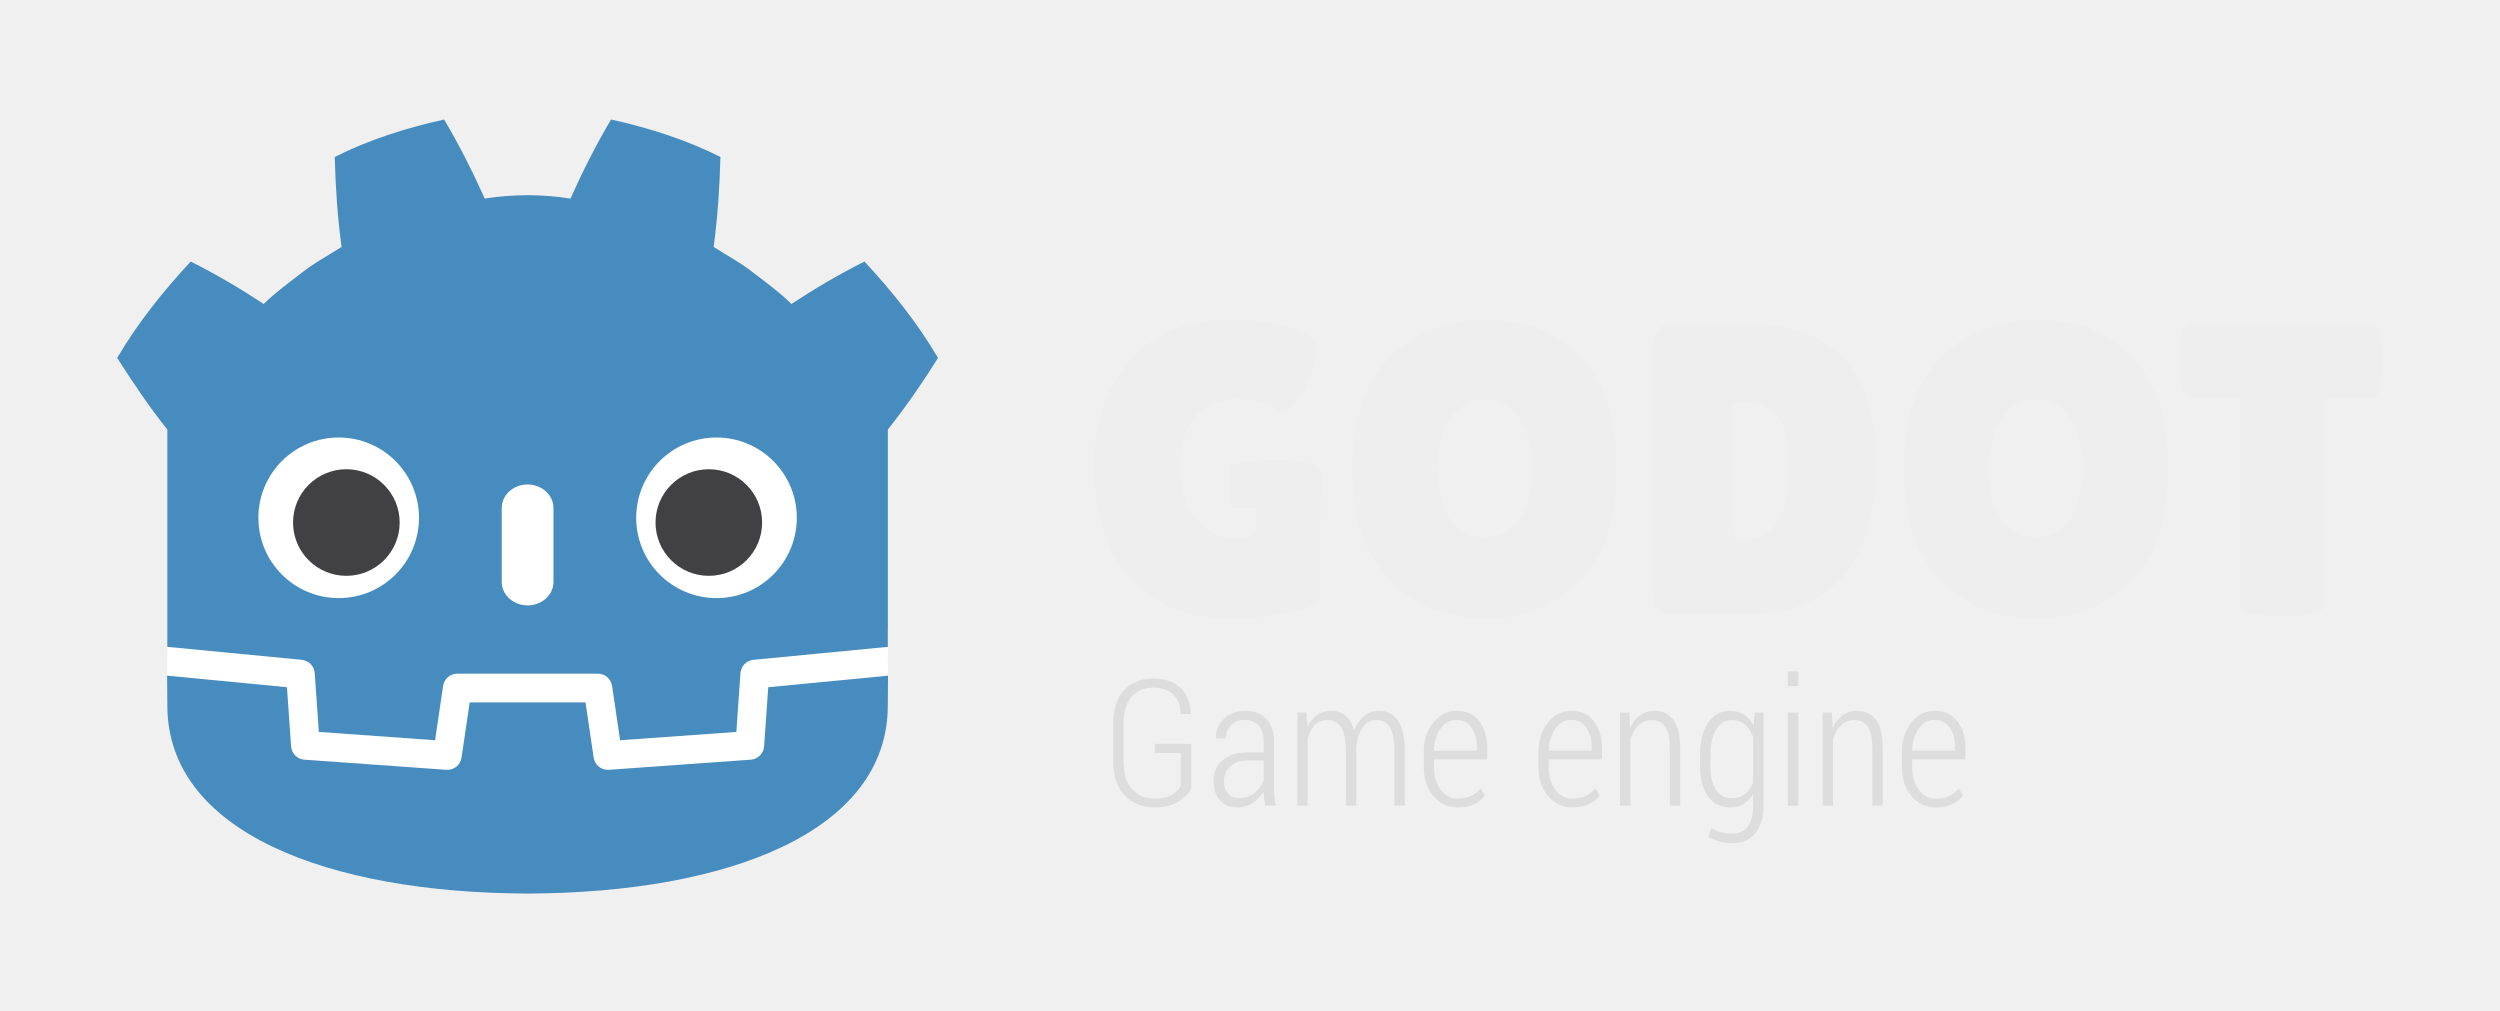
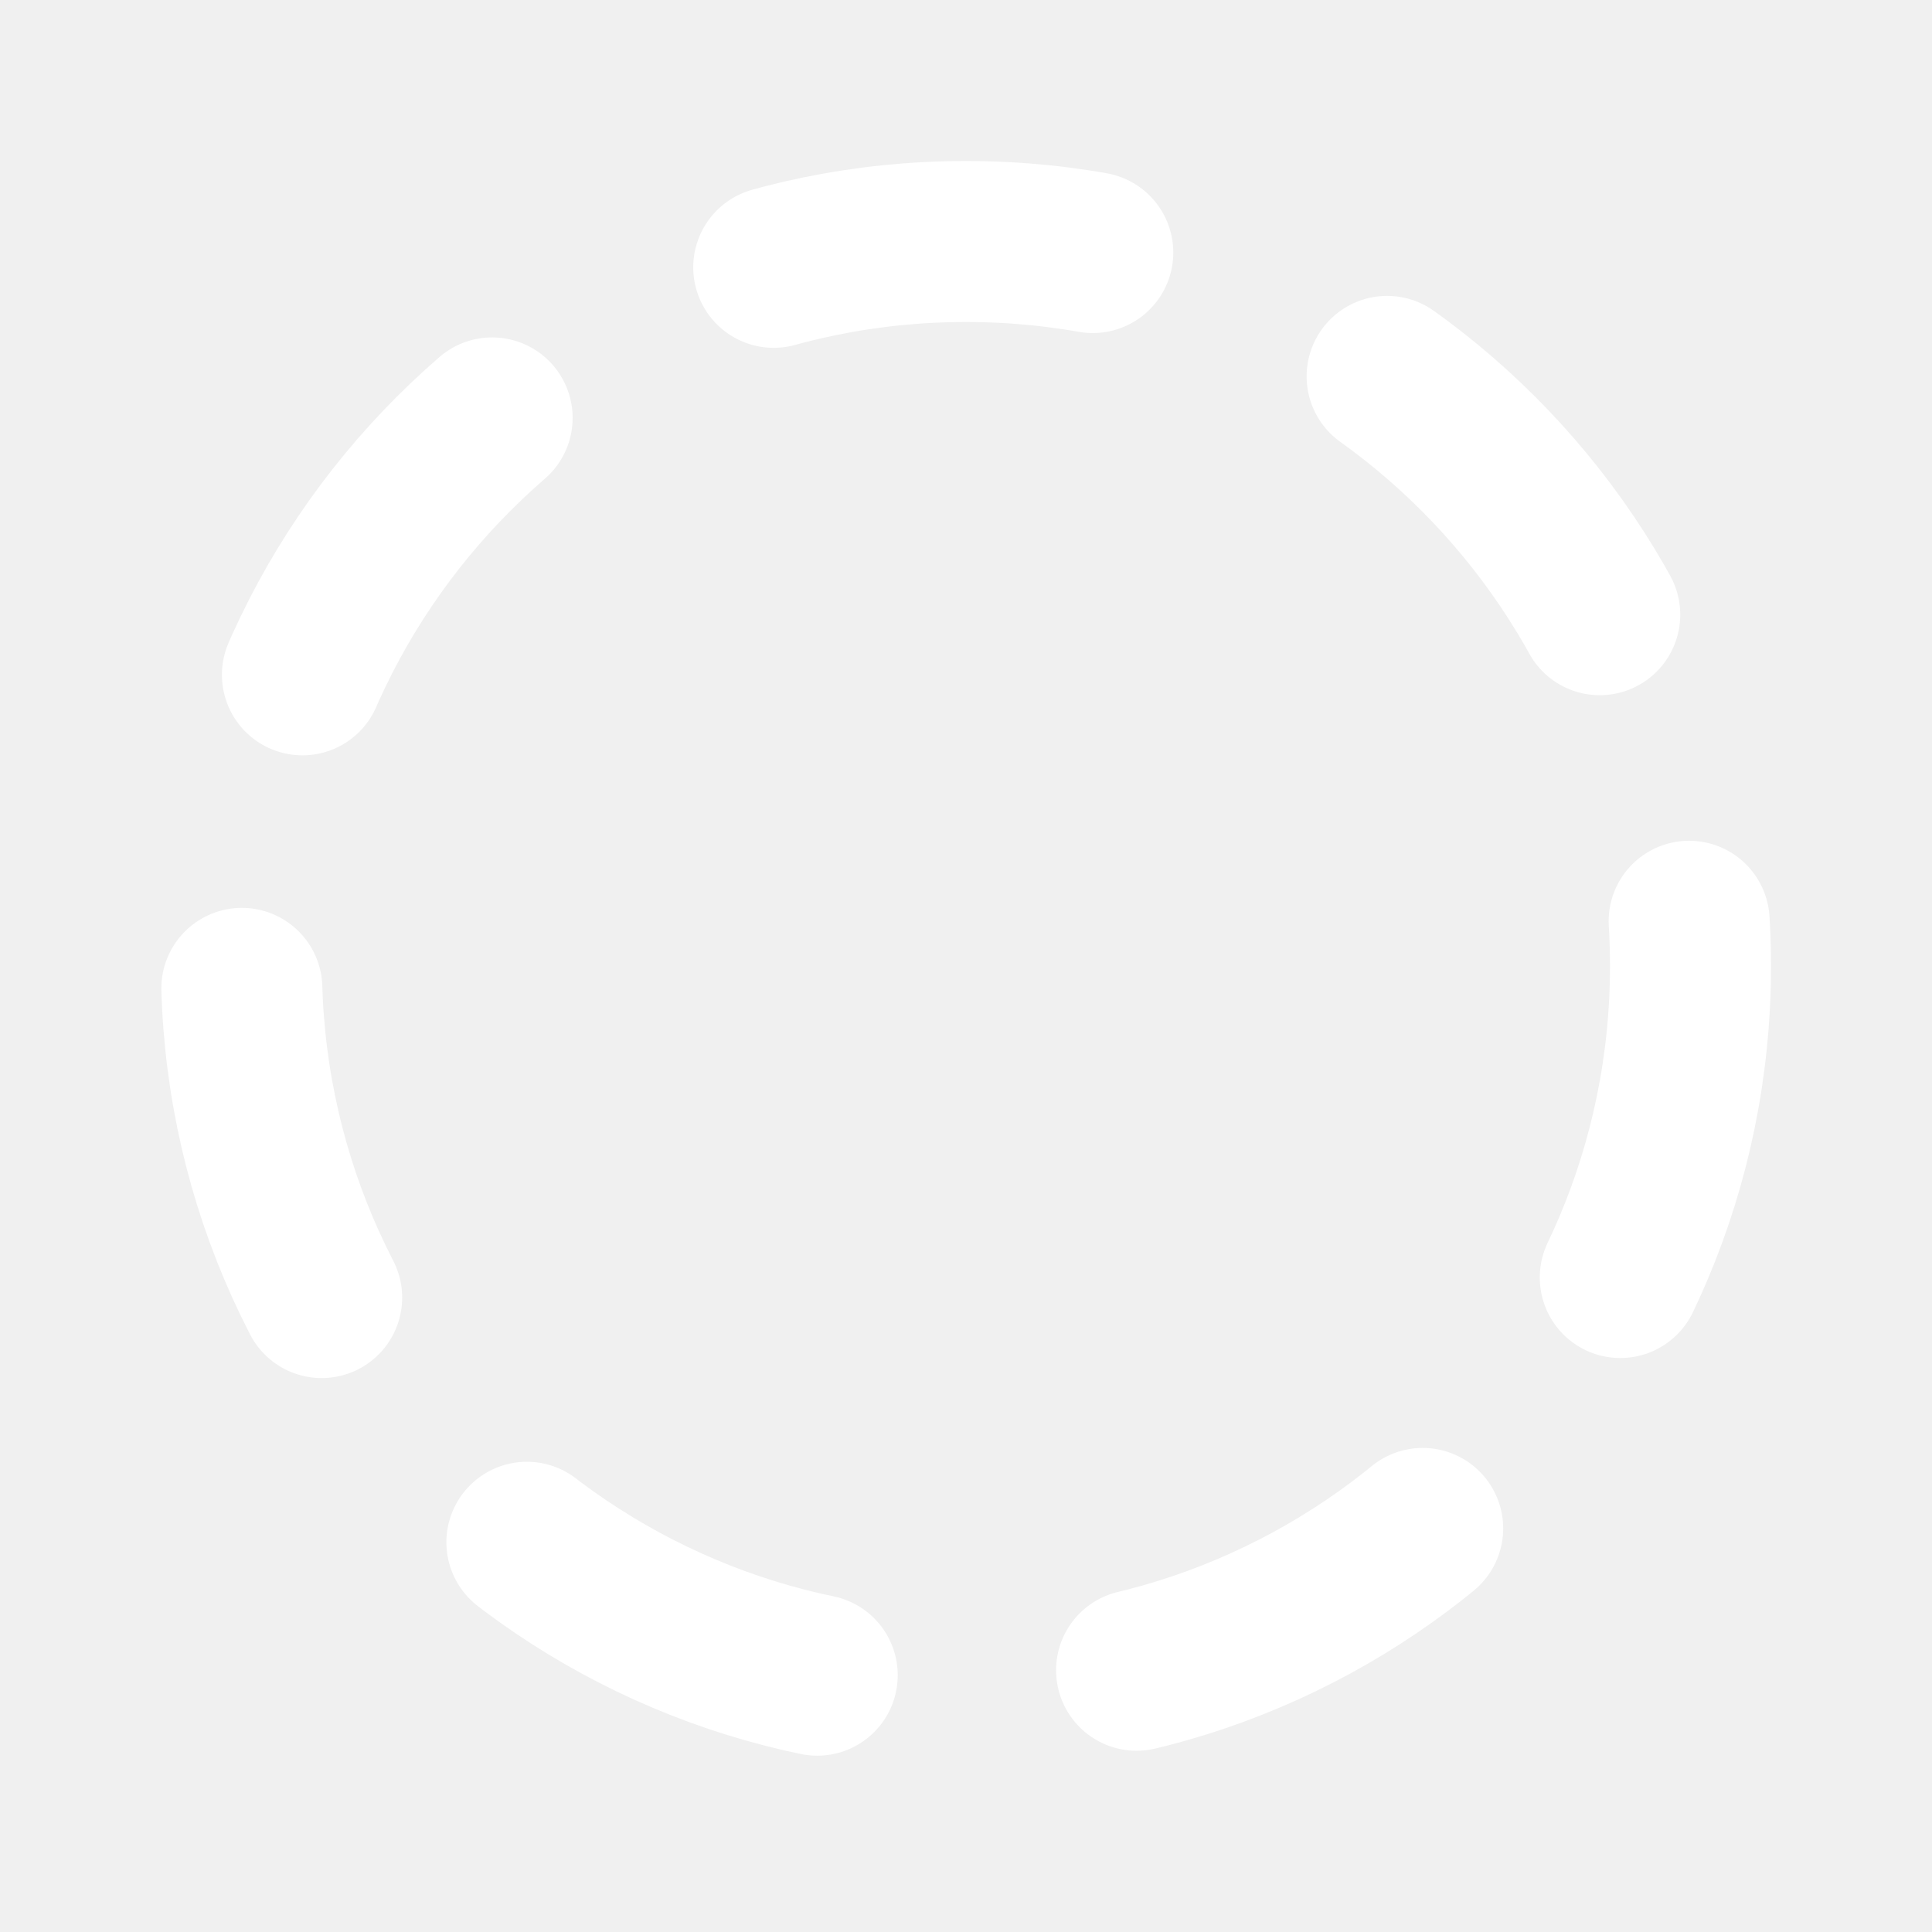
- <svg xmlns="http://www.w3.org/2000/svg" height="414" viewBox="0 0 960 388.125" width="1024">
-   <clipPath id="a">
-     <path d="m0 595.276h841.89V0H0z" />
-   </clipPath>
-   <g clip-path="url(#a)" transform="matrix(1.25 0 0 -1.25 -94.25 597.4987)">
-     <g fill="#eee">
-       <path d="m0 0c-3.611.0-6.636-1.659-9.09-4.967-2.441-3.311-3.668-7.958-3.668-13.938.0-5.993 1.166-10.581 3.503-13.778 2.333-3.207 5.398-4.804 9.2-4.804 3.8.0 6.887 1.617 9.258 4.862 2.371 3.233 3.559 7.861 3.559 13.886.0 6.02-1.227 10.654-3.673 13.89C6.646-1.617 3.616.0.0.0m-.055-59.493c-10.573.0-19.195 3.46-25.859 10.379-6.655 6.925-9.984 17.03-9.984 30.314.0 13.292 3.367 23.356 10.101 30.209 6.736 6.844 15.431 10.269 26.082 10.269 10.649.0 19.251-3.363 25.794-10.109 6.555-6.733 9.827-16.94 9.827-30.591.0-13.661-3.348-23.822-10.05-30.49-6.702-6.654-15.333-9.981-25.911-9.981" transform="matrix(1.131053 0 0 1.131053 531.4495 355.3157)" />
-       <path d="m0 0v-33.768c0-1.577.116-2.571.342-2.988.224-.415.903-.623 2.029-.623 4.144.0 7.283 1.548 9.429 4.634 2.151 3.083 3.215 8.216 3.215 15.405.0 7.192-1.113 11.878-3.325 14.055-2.223 2.183-5.744 3.285-10.561 3.285zm-21.675-52.392v67.735c0 1.883.468 3.369 1.413 4.471.939 1.085 2.161 1.636 3.671 1.636H2.263c11.965.0 21.053-3.018 27.257-9.04 6.215-6.02 9.322-15.499 9.322-28.447.0-27.7-11.821-41.547-35.456-41.547h-19.302c-3.836.0-5.759 1.727-5.759 5.192" transform="matrix(1.131053 0 0 1.131053 607.8515 354.431)" />
-       <path d="m0 0c-3.612.0-6.645-1.659-9.095-4.967-2.44-3.311-3.662-7.958-3.662-13.938.0-5.993 1.169-10.581 3.499-13.778 2.33-3.207 5.398-4.804 9.2-4.804 3.801.0 6.89 1.617 9.258 4.862 2.372 3.233 3.56 7.861 3.56 13.886.0 6.02-1.225 10.654-3.671 13.89-2.447 3.232-5.473 4.849-9.089 4.849m-.058-59.493c-10.577.0-19.193 3.46-25.851 10.379-6.663 6.925-9.993 17.03-9.993 30.314.0 13.292 3.367 23.356 10.1 30.209 6.741 6.844 15.431 10.269 26.086 10.269 10.651.0 19.246-3.363 25.797-10.109 6.55-6.733 9.822-16.94 9.822-30.591.0-13.661-3.349-23.822-10.05-30.49-6.699-6.654-15.338-9.981-25.911-9.981" transform="matrix(1.131053 0 0 1.131053 700.8107 355.3157)" />
-       <path d="m0 0c0-1.496-3.721-2.255-11.176-2.255-7.448.0-11.18.759-11.18 2.255v56.681h-13.545c-1.281.0-2.185 1.727-2.71 5.198-.226 1.652-.334 3.343-.334 5.077.0 1.724.108 3.422.334 5.077.525 3.462 1.429 5.202 2.71 5.202h49.112c1.279.0 2.179-1.74 2.712-5.202.221-1.655.335-3.353.335-5.077.0-1.734-.114-3.425-.335-5.077-.533-3.471-1.433-5.198-2.712-5.198h-13.211z" transform="matrix(1.131053 0 0 1.131053 789.0113 291.3351)" />
-       <path d="m0 0c-6.078.094-13.034-1.173-13.034-1.173v-11.863h6.995l-.078-5.288c0-1.959-1.942-2.943-5.815-2.943-3.878.0-7.303 1.642-10.274 4.917-2.978 3.279-4.459 8.072-4.459 14.388.0 6.329 1.447 10.995 4.345 14.006 2.892 3.008 6.683 4.517 11.346 4.517 1.959.0 3.987-.316 6.096-.961 2.11-.639 3.519-1.238 4.238-1.799.713-.577 1.391-.85 2.032-.85.638.0 1.671.746 3.1 2.255 1.431 1.505 2.713 3.786 3.844 6.827 1.126 3.057 1.69 5.4 1.69 7.062.0 1.649-.036 2.786-.109 3.386-1.581 1.73-4.499 3.102-8.755 4.122-4.248 1.017-9.011 1.522-14.28 1.522-11.594.0-20.66-3.65-27.207-10.95-6.552-7.303-9.822-16.783-9.822-28.452.0-13.701 3.347-24.087 10.041-31.162 6.706-7.074 15.51-10.607 26.425-10.607 5.87.0 11.08.505 15.632 1.522 4.557 1.013 7.586 2.053 9.093 3.105l.452 35.33c0 2.053-5.418 2.985-11.496 3.089" transform="matrix(1.131053 0 0 1.131053 468.2655 336.7128)" />
-     </g>
-     <g fill="#ddd">
-       <path d="m0 0c-.624-1.28-1.771-2.454-3.449-3.516-1.676-1.069-3.805-1.6-6.391-1.6-3.412.0-6.156 1.075-8.24 3.249-2.076 2.157-3.116 5.266-3.116 9.323v10.116c0 3.969.98 7.013 2.946 9.138 1.962 2.108 4.59 3.177 7.872 3.177 3.208.0 5.695-.844 7.455-2.513 1.755-1.675 2.677-4.015 2.757-7.003l-.044-.133h-2.619c-.094 2.29-.759 4.057-2.01 5.305-1.244 1.238-3.095 1.864-5.539 1.864-2.473.0-4.432-.837-5.866-2.516-1.43-1.675-2.143-4.103-2.143-7.293v-10.174c0-3.308.771-5.83 2.311-7.567 1.54-1.724 3.616-2.588 6.236-2.588 1.913.0 3.451.339 4.602 1.033 1.155.684 1.956 1.519 2.409 2.51v8.861h-7.06v2.463h9.889z" transform="matrix(1.131053 0 0 1.131053 441.3472 235.7512)" />
-       <path d="m0 0c1.553.0 2.936.44 4.144 1.336 1.21.9 2.058 2.037 2.561 3.422v5.468H2.213c-1.91.0-3.44-.541-4.585-1.623-1.148-1.075-1.716-2.418-1.716-4.015.0-1.349.355-2.457 1.074-3.311.718-.857 1.722-1.277 3.014-1.277m7.124-2.04c-.14.876-.249 1.587-.318 2.144-.067.567-.101 1.131-.101 1.704C5.938.554 4.948-.486 3.725-1.301c-1.221-.821-2.579-1.228-4.075-1.228-2.092.0-3.701.648-4.84 1.946C-6.322.72-6.894 2.476-6.894 4.693c0 2.343.823 4.223 2.473 5.618 1.649 1.395 3.89 2.092 6.709 2.092h4.417v3.106c0 1.786-.456 3.193-1.351 4.21-.914 1.004-2.17 1.512-3.791 1.512-1.508.0-2.752-.479-3.728-1.45-.973-.965-1.456-2.144-1.456-3.549l-2.623.023-.046.137c-.074 1.906.647 3.591 2.168 5.084 1.515 1.489 3.459 2.229 5.825 2.229 2.338.0 4.22-.711 5.657-2.128 1.429-1.431 2.146-3.471 2.146-6.124V3.057c0-.903.042-1.78.121-2.617.081-.848.212-1.665.417-2.48z" transform="matrix(1.131053 0 0 1.131053 456.0153 232.825)" />
-       <path d="m0 0 .24-3.923C.904-2.519 1.794-1.437 2.897-.668c1.107.759 2.41 1.138 3.906 1.138 1.527.0 2.814-.444 3.852-1.343 1.039-.896 1.805-2.252 2.292-4.074.623 1.682 1.505 3.011 2.65 3.973 1.145.964 2.534 1.444 4.143 1.444 2.217.0 3.937-.897 5.156-2.692 1.224-1.799 1.834-4.559 1.834-8.288v-14.765h-2.823v14.814c0 3.1-.429 5.283-1.263 6.538-.839 1.257-2.042 1.89-3.598 1.89-1.637.0-2.915-.691-3.834-2.096-.914-1.405-1.478-3.161-1.683-5.282v-.655-15.209H10.72v14.798c0 3.027-.424 5.194-1.292 6.488-.864 1.294-2.066 1.936-3.609 1.936-1.475.0-2.668-.45-3.562-1.342-.9-.897-1.54-2.125-1.928-3.683v-18.197h-2.806V0z" transform="matrix(1.131053 0 0 1.131053 476.7303 259.1052)" />
-       <path d="m0 0c-1.758.0-3.202-.802-4.334-2.402-1.133-1.606-1.718-3.585-1.765-5.944h11.66v1.082c0 2.086-.489 3.823-1.469 5.201-.986 1.379-2.347 2.063-4.092 2.063m.397-23.76c-2.725.0-4.954 1.026-6.685 3.073-1.726 2.043-2.591 4.657-2.591 7.841v4.197c0 3.19.867 5.85 2.602 7.965 1.739 2.105 3.828 3.158 6.277 3.158 2.648.0 4.699-.939 6.164-2.823 1.468-1.887 2.201-4.422 2.201-7.603v-2.773H-6.099v-2.102c0-2.447.586-4.484 1.752-6.11 1.168-1.63 2.755-2.438 4.744-2.438 1.382.0 2.585.244 3.588.724 1.003.491 1.863 1.179 2.578 2.082l1.149-1.988c-.763-.968-1.752-1.75-2.959-2.33-1.204-.577-2.659-.873-4.356-.873" transform="matrix(1.131053 0 0 1.131053 522.8228 256.8387)" />
-       <path d="m0 0c-1.763.0-3.21-.802-4.341-2.402-1.126-1.606-1.712-3.585-1.763-5.944H5.559v1.082c0 2.086-.488 3.823-1.474 5.201-.981 1.379-2.341 2.063-4.085 2.063m.394-23.76c-2.726.0-4.951 1.026-6.679 3.073-1.733 2.043-2.6 4.657-2.6 7.841v4.197c0 3.19.871 5.85 2.602 7.965 1.744 2.105 3.834 3.158 6.283 3.158 2.643.0 4.703-.939 6.164-2.823 1.463-1.887 2.197-4.422 2.197-7.603v-2.773H-6.104v-2.102c0-2.447.587-4.484 1.76-6.11 1.162-1.63 2.742-2.438 4.738-2.438 1.387.0 2.585.244 3.585.724 1.007.491 1.866 1.179 2.589 2.082l1.141-1.988c-.764-.968-1.75-1.75-2.959-2.33-1.204-.577-2.658-.873-4.356-.873" transform="matrix(1.131053 0 0 1.131053 558.0805 256.8387)" />
-       <path d="m0 0 .23-4.178C.904-2.695 1.794-1.544 2.912-.743c1.108.805 2.413 1.213 3.914 1.213 2.258.0 3.988-.835 5.189-2.513 1.214-1.675 1.815-4.279 1.815-7.812v-15.42h-2.825v15.394c0 2.888-.423 4.905-1.264 6.075-.836 1.17-2.065 1.753-3.665 1.753-1.435.0-2.638-.466-3.603-1.414-.969-.939-1.691-2.19-2.172-3.767v-18.041h-2.805V0z" transform="matrix(1.131053 0 0 1.131053 575.9168 259.1052)" />
-       <path d="m0 0c0-2.565.486-4.605 1.472-6.123.974-1.532 2.457-2.288 4.436-2.288 1.356.0 2.498.361 3.435 1.101.934.74 1.672 1.77 2.218 3.077v12.52c-.525 1.346-1.246 2.434-2.157 3.272-.91.824-2.062 1.238-3.448 1.238-1.975.0-3.468-.86-4.46-2.587-.999-1.73-1.496-3.986-1.496-6.756zm-2.833 3.454c0 3.582.723 6.459 2.177 8.627 1.442 2.157 3.448 3.239 6.004 3.239 1.419.0 2.664-.346 3.728-1.04 1.066-.681 1.947-1.678 2.654-2.946l.274 3.516h2.381v-25.298c0-3.239-.751-5.749-2.26-7.525-1.511-1.769-3.657-2.665-6.428-2.665-.996.0-2.067.156-3.212.459-1.147.303-2.162.701-3.052 1.2l.776 2.463c.759-.492 1.608-.873 2.548-1.141.932-.277 1.895-.41 2.894-.41 2.009.0 3.498.645 4.46 1.932.966 1.304 1.45 3.19 1.45 5.687v3.057c-.717-1.138-1.597-2.011-2.64-2.614-1.039-.606-2.253-.909-3.622-.909-2.539.0-4.53.994-5.968 2.982-1.441 1.984-2.164 4.631-2.164 7.932z" transform="matrix(1.131053 0 0 1.131053 600.8685 242.3088)" />
-       <path d="m627.823 230.518h-3.201v28.587h3.201zm0 36.726h-3.201v4.504h3.201z" />
-       <path d="m0 0 .23-4.178C.906-2.695 1.792-1.544 2.908-.743c1.115.805 2.422 1.213 3.916 1.213 2.258.0 3.995-.835 5.199-2.513 1.211-1.675 1.807-4.279 1.807-7.812v-15.42h-2.825v15.394c0 2.888-.422 4.905-1.261 6.075-.843 1.17-2.063 1.753-3.668 1.753-1.434.0-2.635-.466-3.599-1.414C1.51-4.406.785-5.657.306-7.234v-18.041h-2.809V0z" transform="matrix(1.131053 0 0 1.131053 638.1538 259.1052)" />
-       <path d="m0 0c-1.763.0-3.208-.802-4.334-2.402-1.129-1.606-1.718-3.585-1.768-5.944H5.56v1.082c0 2.086-.486 3.823-1.47 5.201-.981 1.379-2.343 2.063-4.09 2.063m.401-23.76c-2.733.0-4.958 1.026-6.681 3.073-1.73 2.043-2.595 4.657-2.595 7.841v4.197c0 3.19.865 5.85 2.6 7.965 1.739 2.105 3.831 3.158 6.275 3.158 2.646.0 4.706-.939 6.172-2.823 1.462-1.887 2.195-4.422 2.195-7.603v-2.773H-6.102v-2.102c0-2.447.59-4.484 1.757-6.11 1.166-1.63 2.748-2.438 4.746-2.438 1.382.0 2.579.244 3.578.724 1.012.491 1.869 1.179 2.591 2.082l1.147-1.988c-.769-.968-1.755-1.75-2.962-2.33-1.203-.577-2.658-.873-4.354-.873" transform="matrix(1.131053 0 0 1.131053 669.7088 256.8387)" />
-     </g>
-     <path d="m0 0s-.325 1.994-.515 1.976l-36.182-3.491c-2.879-.278-5.115-2.574-5.317-5.459l-.994-14.247L-71-23.218l-1.904 12.912c-.424 2.872-2.932 5.037-5.835 5.037h-38.188c-2.902.0-5.41-2.165-5.834-5.037l-1.905-12.912-27.992 1.997-.994 14.247c-.202 2.886-2.438 5.182-5.317 5.46l-36.2 3.49c-.187.018-.324-1.978-.511-1.978l-.049-7.83 30.658-4.944 1.004-14.374c.203-2.91 2.551-5.263 5.463-5.472l38.551-2.75c.146-.01.29-.016.434-.016 2.897.0 5.401 2.166 5.825 5.038l1.959 13.286h28.005l1.959-13.286c.423-2.871 2.93-5.037 5.831-5.037.142.0.284.005.423.015l38.556 2.75c2.911.209 5.26 2.562 5.463 5.472l1.003 14.374 30.645 4.966z" fill="#fff" transform="matrix(1.131053 0 0 1.131053 348.1311 279.2668)" />
-     <path d="m0 0v-47.514-6.035-5.492c.108-.001.216-.005.323-.015l36.196-3.49c1.896-.183 3.382-1.709 3.514-3.609l1.116-15.978 31.574-2.253 2.175 14.747c.282 1.912 1.922 3.329 3.856 3.329h38.188c1.933.0 3.573-1.417 3.855-3.329l2.175-14.747 31.575 2.253 1.115 15.978c.133 1.9 1.618 3.425 3.514 3.609l36.182 3.49c.107.01.214.014.322.015v4.711l.015.005v54.325c5.097 6.416 9.923 13.494 13.621 19.449-5.651 9.62-12.575 18.217-19.976 26.182-6.864-3.455-13.531-7.369-19.828-11.534-3.151 3.132-6.7 5.694-10.186 8.372-3.425 2.751-7.285 4.768-10.946 7.118 1.09 8.117 1.629 16.108 1.846 24.448-9.446 4.754-19.519 7.906-29.708 10.17-4.068-6.837-7.788-14.241-11.028-21.479-3.842.642-7.702.88-11.567.926v.006c-.027.0-.052-.006-.075-.006-.024.0-.049.006-.073.006v-.006c-3.872-.046-7.729-.284-11.572-.926-3.238 7.238-6.956 14.642-11.03 21.479-10.184-2.264-20.258-5.416-29.703-10.17.216-8.34.755-16.331 1.848-24.448-3.668-2.35-7.523-4.367-10.949-7.118-3.481-2.678-7.036-5.24-10.188-8.372-6.297 4.165-12.962 8.079-19.828 11.534-7.401-7.965-14.321-16.562-19.974-26.182 4.443-6.974 9.208-13.983 13.621-19.449z" fill="#478cbf" transform="matrix(1.131053 0 0 1.131053 126.8061 346.0453)" />
-     <path d="m0 0-1.121-16.063c-.135-1.936-1.675-3.477-3.611-3.616l-38.555-2.751c-.094-.007-.188-.01-.281-.01-1.916.0-3.569 1.406-3.852 3.33l-2.211 14.994H-81.09l-2.211-14.994c-.297-2.018-2.101-3.469-4.133-3.32l-38.555 2.751c-1.936.139-3.476 1.68-3.611 3.616L-130.721.0l-32.547 3.138c.015-3.498.06-7.33.06-8.093.0-34.374 43.605-50.896 97.781-51.086h.066.067c54.176.19 97.766 16.712 97.766 51.086.0.777.047 4.593.063 8.093z" fill="#478cbf" transform="matrix(1.131053 0 0 1.131053 311.4033 266.8844)" />
-     <path d="m0 0c0-12.052-9.765-21.815-21.813-21.815-12.042.0-21.81 9.763-21.81 21.815.0 12.044 9.768 21.802 21.81 21.802C-9.765 21.802.0 12.044.0.0" fill="#fff" transform="matrix(1.131053 0 0 1.131053 204.1139 318.9377)" />
-     <path d="m0 0c0-7.994-6.479-14.473-14.479-14.473-7.996.0-14.479 6.479-14.479 14.473s6.483 14.479 14.479 14.479C-6.479 14.479.0 7.994.0.0" fill="#414042" transform="matrix(1.131053 0 0 1.131053 198.1775 317.4744)" />
-     <path d="m0 0c-3.878.0-7.021 2.858-7.021 6.381v20.081c0 3.52 3.143 6.381 7.021 6.381s7.028-2.861 7.028-6.381V6.381c0-3.523-3.15-6.381-7.028-6.381" fill="#fff" transform="matrix(1.131053 0 0 1.131053 237.475 292.0191)" />
-     <path d="m0 0c0-12.052 9.765-21.815 21.815-21.815 12.041.0 21.808 9.763 21.808 21.815.0 12.044-9.767 21.802-21.808 21.802-12.05.0-21.815-9.758-21.815-21.802" fill="#fff" transform="matrix(1.131053 0 0 1.131053 270.8402 318.9377)" />
-     <path d="m0 0c0-7.994 6.477-14.473 14.471-14.473C22.473-14.473 28.95-7.994 28.95.0s-6.477 14.479-14.479 14.479C6.477 14.479.0 7.994.0.0" fill="#414042" transform="matrix(1.131053 0 0 1.131053 276.7781 317.4744)" />
-   </g>
+ <svg xmlns="http://www.w3.org/2000/svg" width="800px" height="800px" viewBox="0 0 24 24" fill="none">
+   <path d="M21 12C21 16.971 16.971 21 12 21C7.029 21 3 16.971 3 12C3 7.029 7.029 3 12 3C16.971 3 21 7.029 21 12Z" stroke="white" stroke-width="2" stroke-linecap="round" stroke-linejoin="round" stroke-dasharray="4 4" />
</svg>
